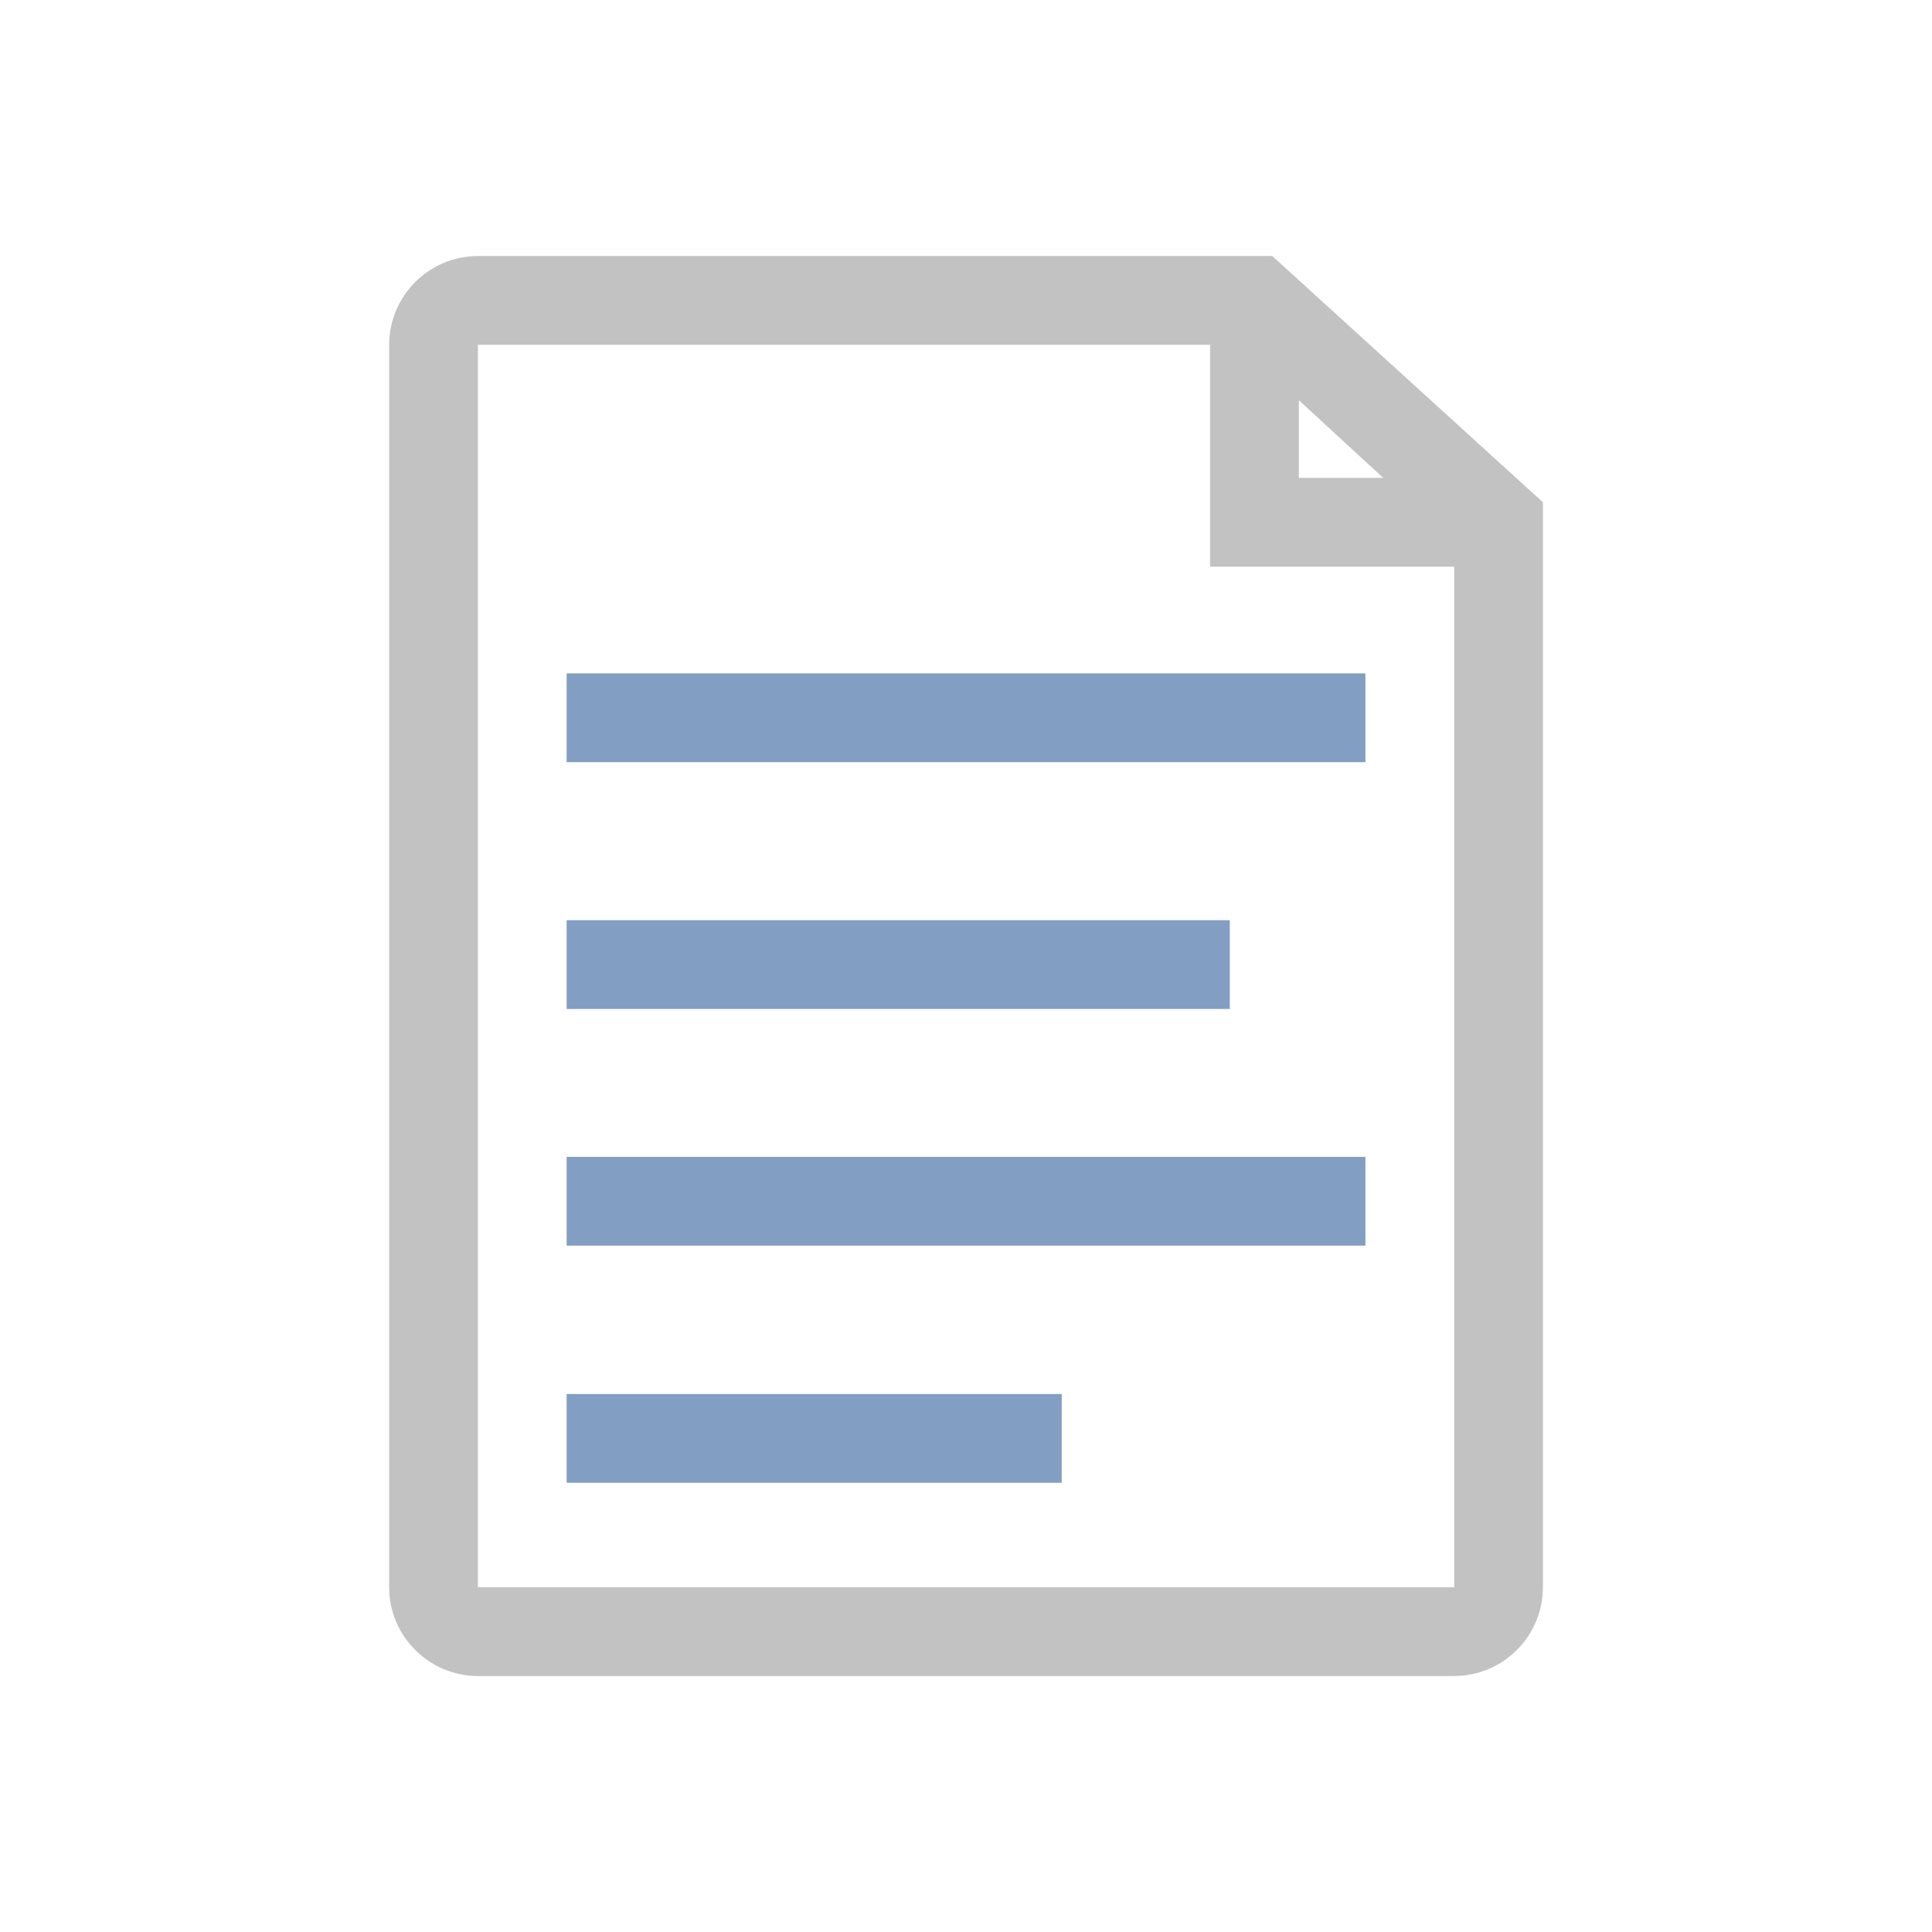
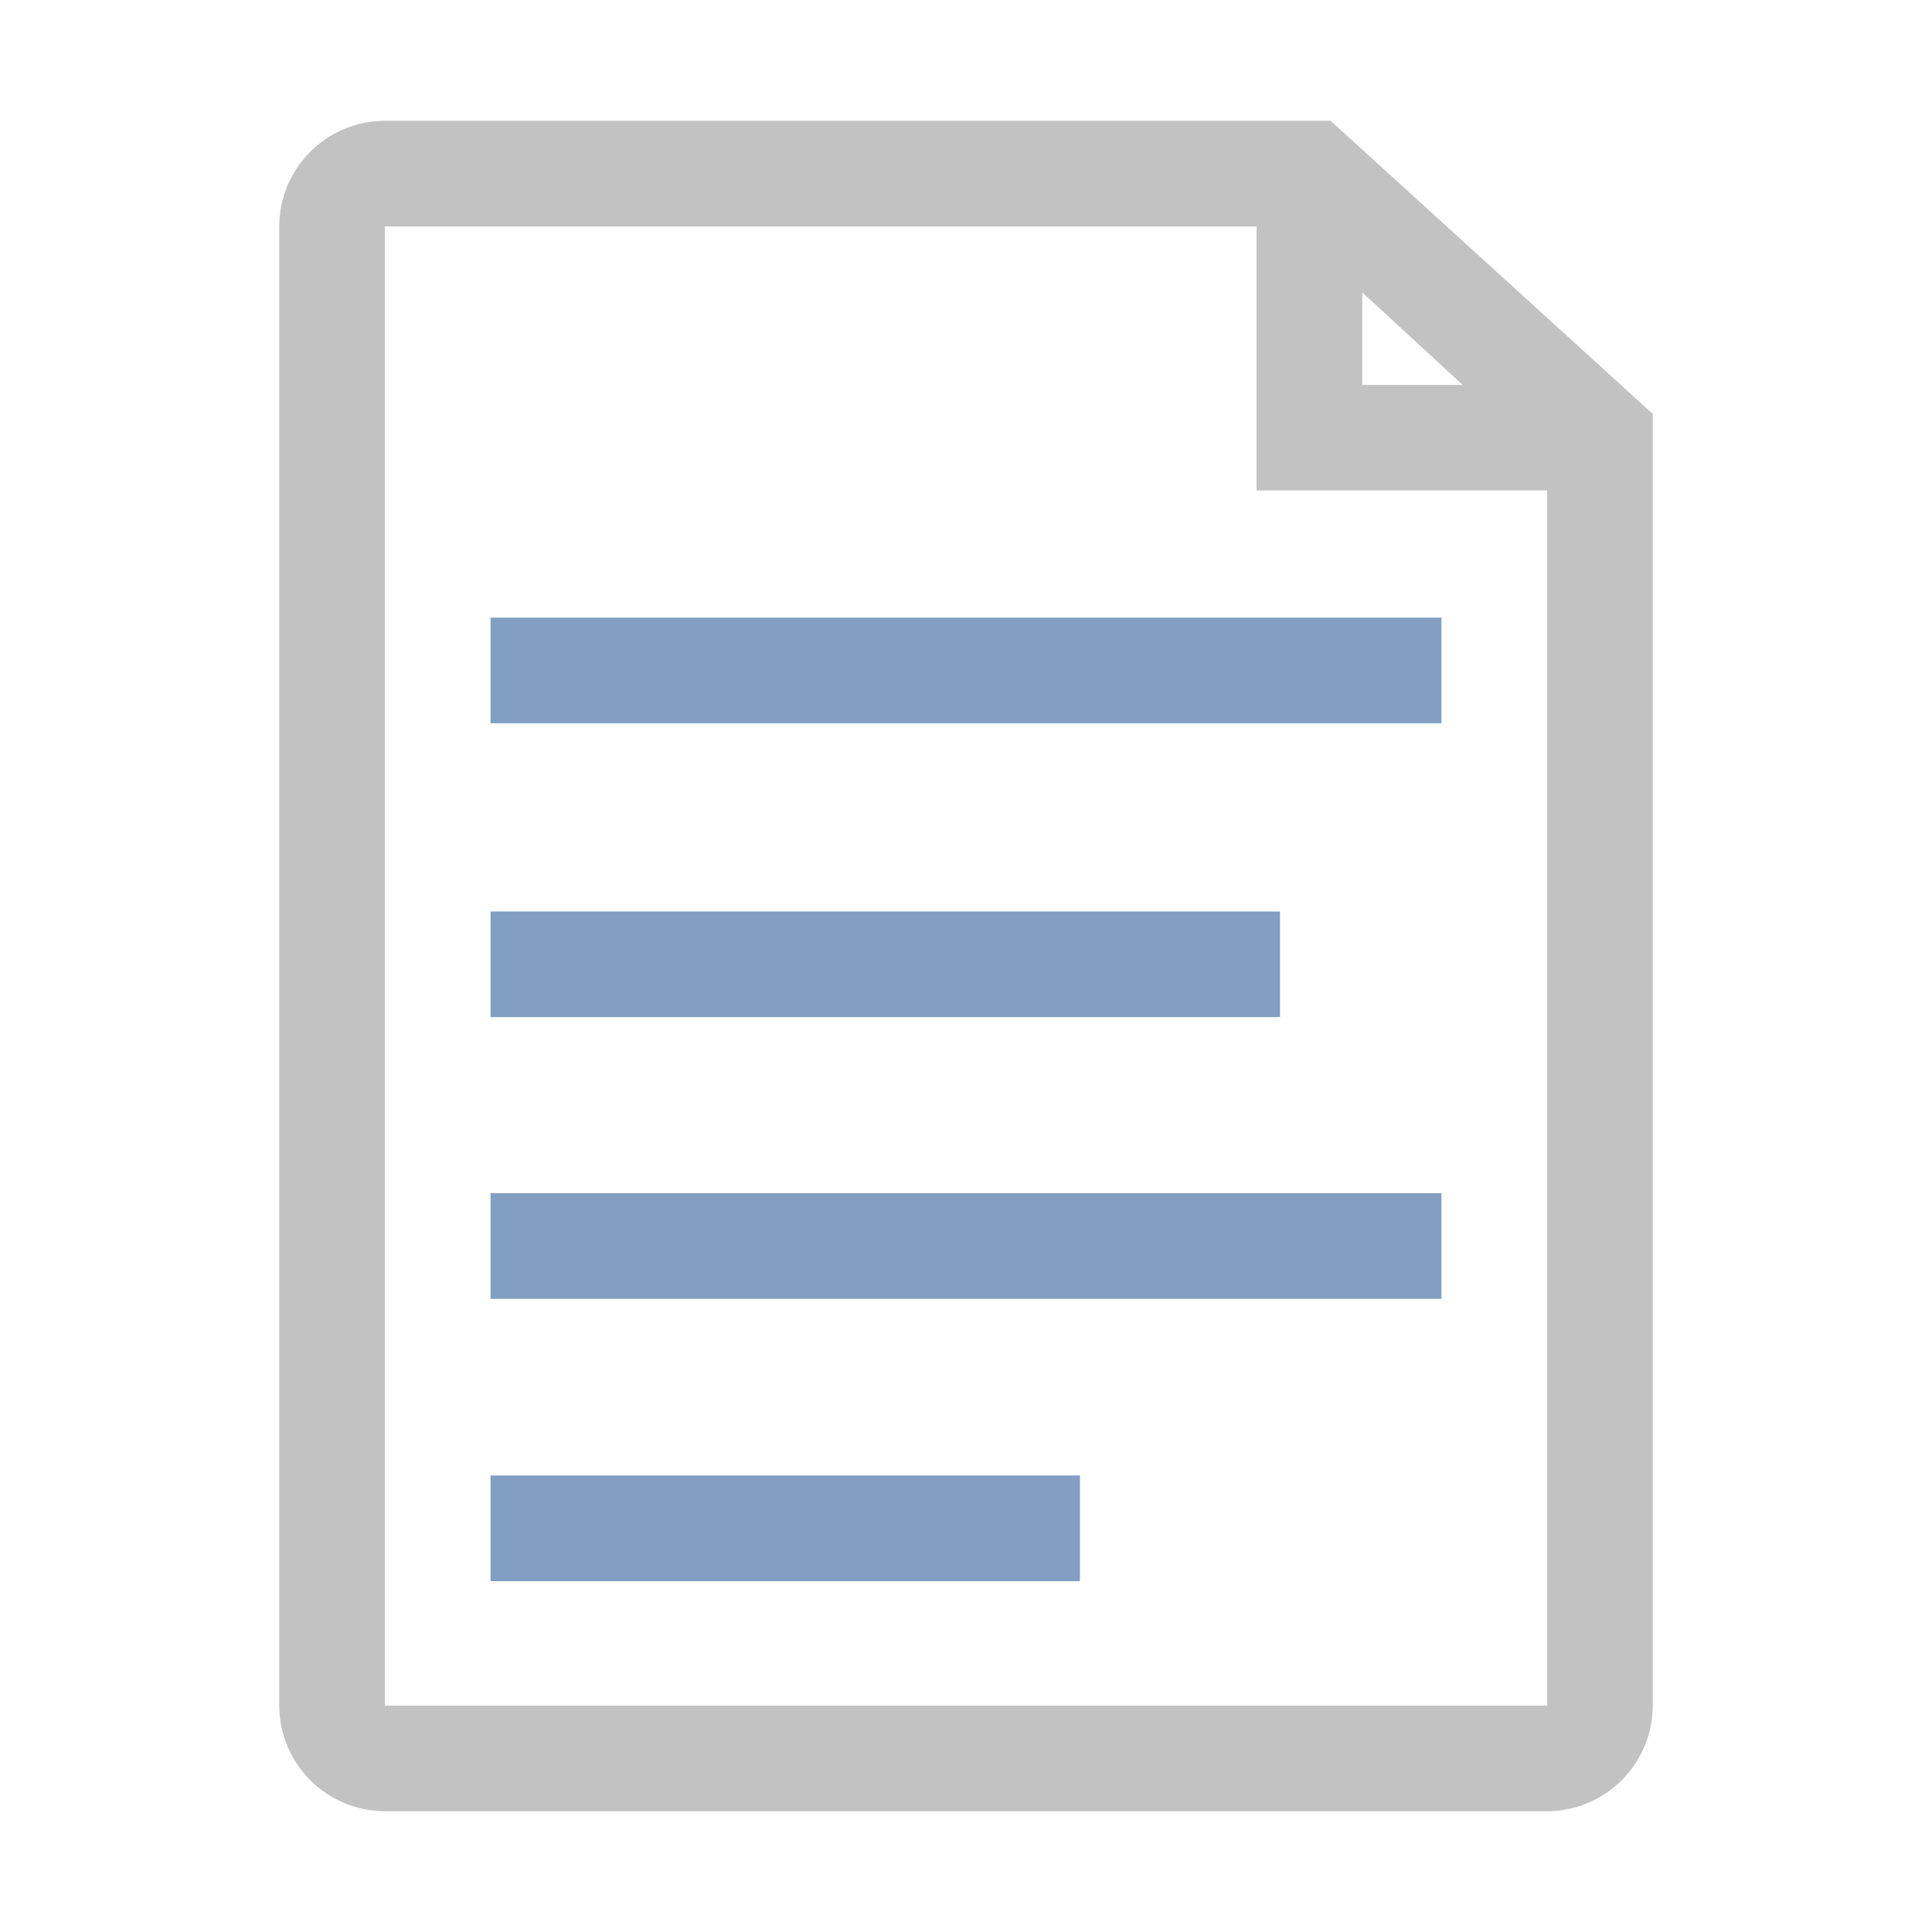
- <svg xmlns="http://www.w3.org/2000/svg" viewBox="-3.048 -3.048 38.095 38.095">
+ <svg xmlns="http://www.w3.org/2000/svg" viewBox="0 0 32 32">
  <path d="M22.038,2H6.375a1.755,1.755,0,0,0-1.75,1.75v24.5A1.755,1.755,0,0,0,6.375,30h19.25a1.755,1.755,0,0,0,1.75-1.75V6.856Zm.525,2.844,1.663,1.531H22.563ZM6.375,28.25V3.75H20.813V8.125h4.813V28.25Z" style="fill:#c2c2c2" />
  <rect x="8.125" y="15.097" width="13.076" height="1.75" style="fill:#829ec2" />
  <rect x="8.125" y="24.439" width="9.762" height="1.75" style="fill:#829ec2" />
  <rect x="8.125" y="19.763" width="15.75" height="1.75" style="fill:#829ec2" />
  <rect x="8.125" y="10.23" width="15.75" height="1.75" style="fill:#829ec2" />
</svg>
